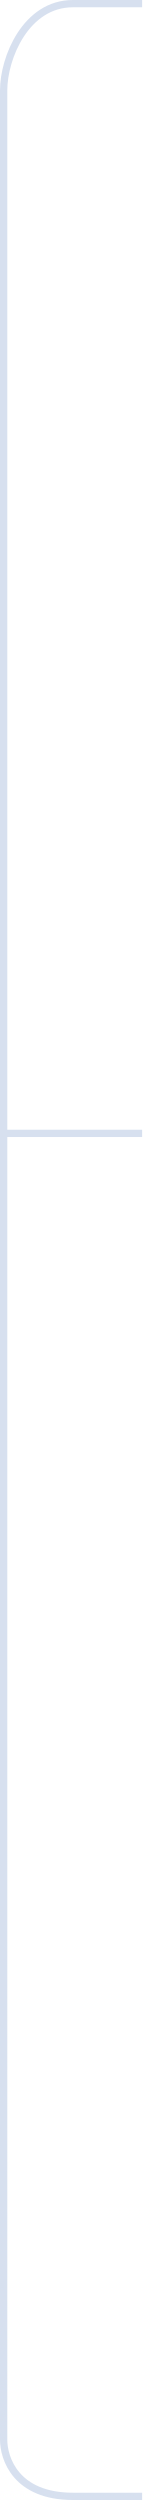
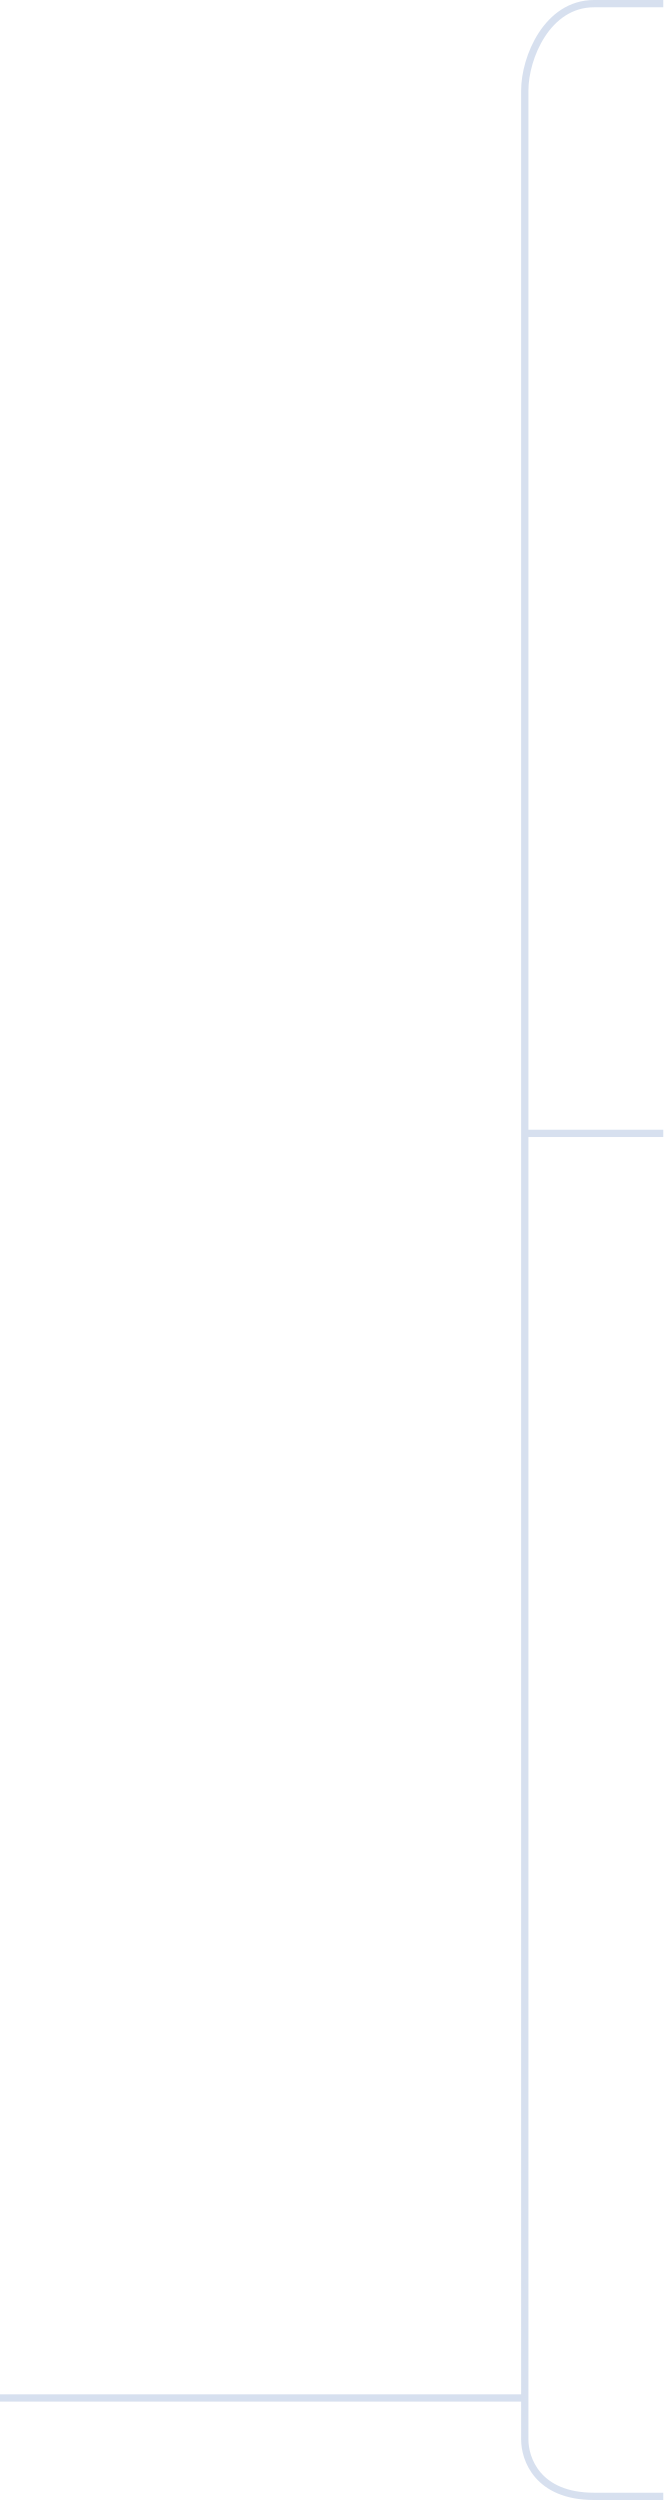
- <svg xmlns="http://www.w3.org/2000/svg" width="39" height="686" viewBox="0 0 39 686" fill="none">
-   <rect x="1" y="310" width="38" height="2" fill="#D7E0EF" />
-   <path d="M39 1H20C7.107 1 1 15.859 1 24.804C1 34.527 1 452.301 1 669.443C1 674.629 4.393 685 20 685C31.943 685 36.286 685 39 685" stroke="#D7E0EF" stroke-width="2" />
+ <svg xmlns="http://www.w3.org/2000/svg" width="182" height="686" viewBox="0 0 182 686" fill="none">
+   <path d="M0 657H144V659H0V657Z" fill="#D7E0EF" />
+   <rect x="144" y="310" width="38" height="2" fill="#D7E0EF" />
+   <path d="M182 1H163C150.107 1 144 15.859 144 24.804C144 34.527 144 452.301 144 669.443C144 674.629 147.393 685 163 685C174.943 685 179.286 685 182 685" stroke="#D7E0EF" stroke-width="2" />
</svg>
